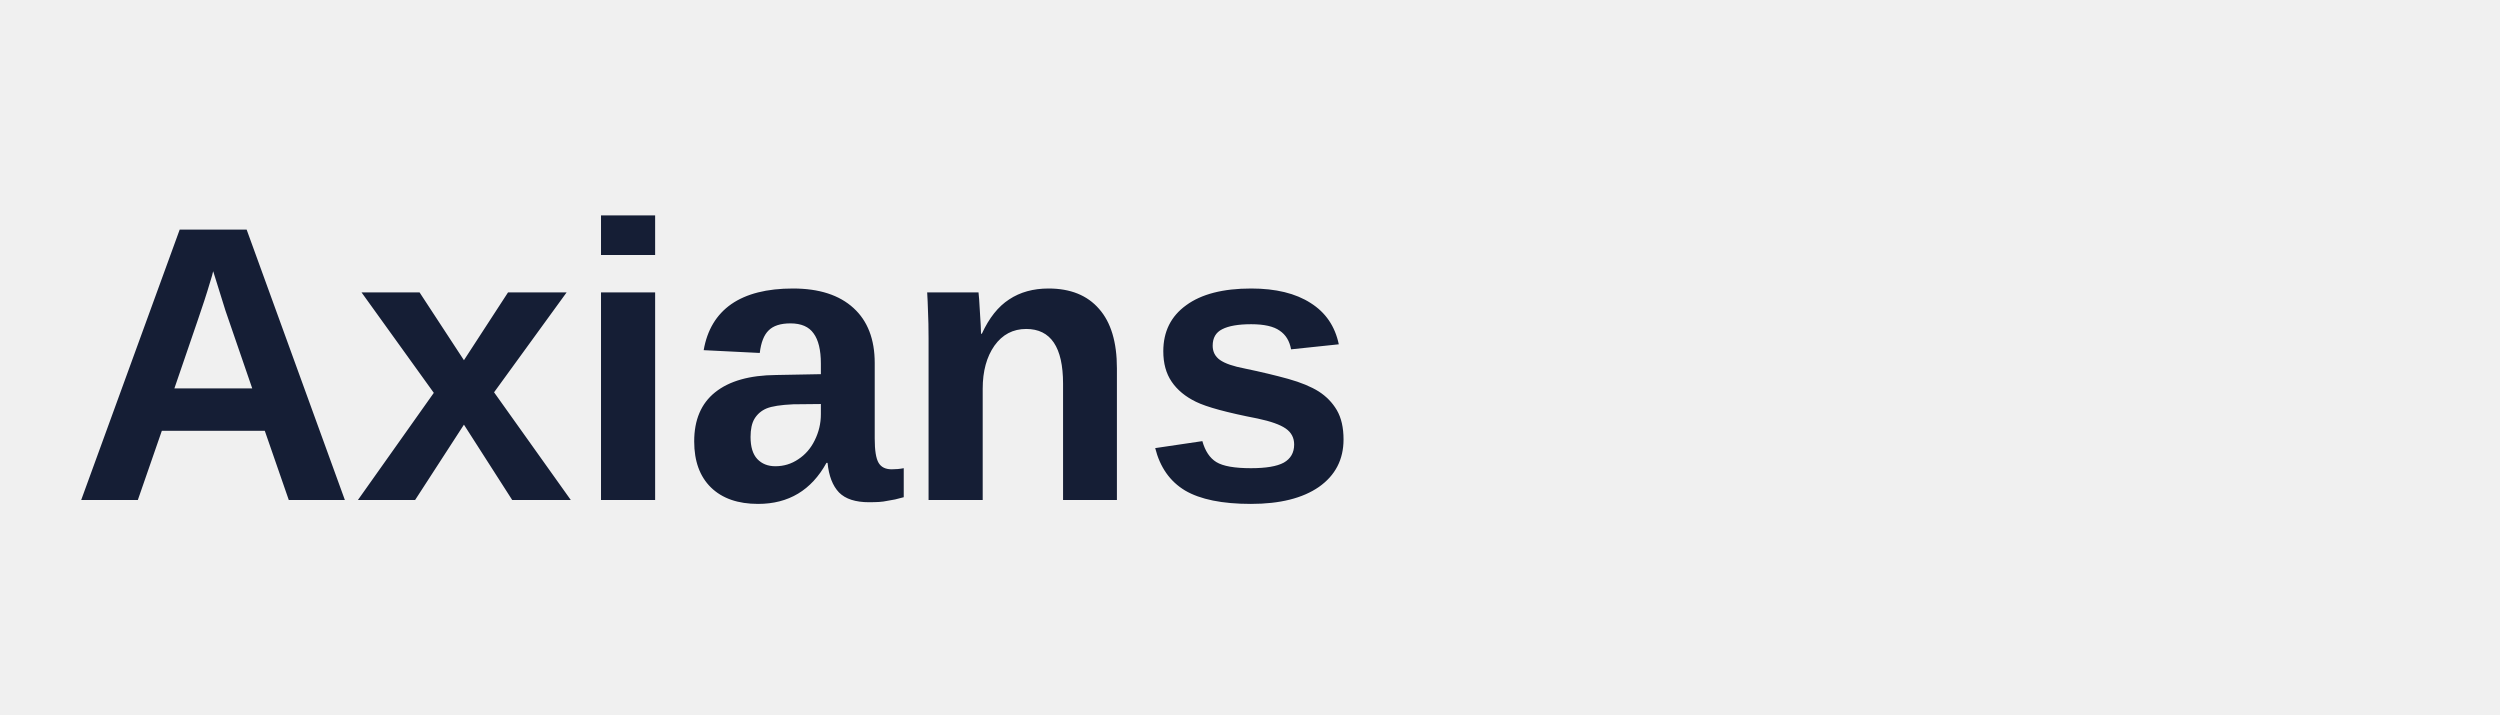
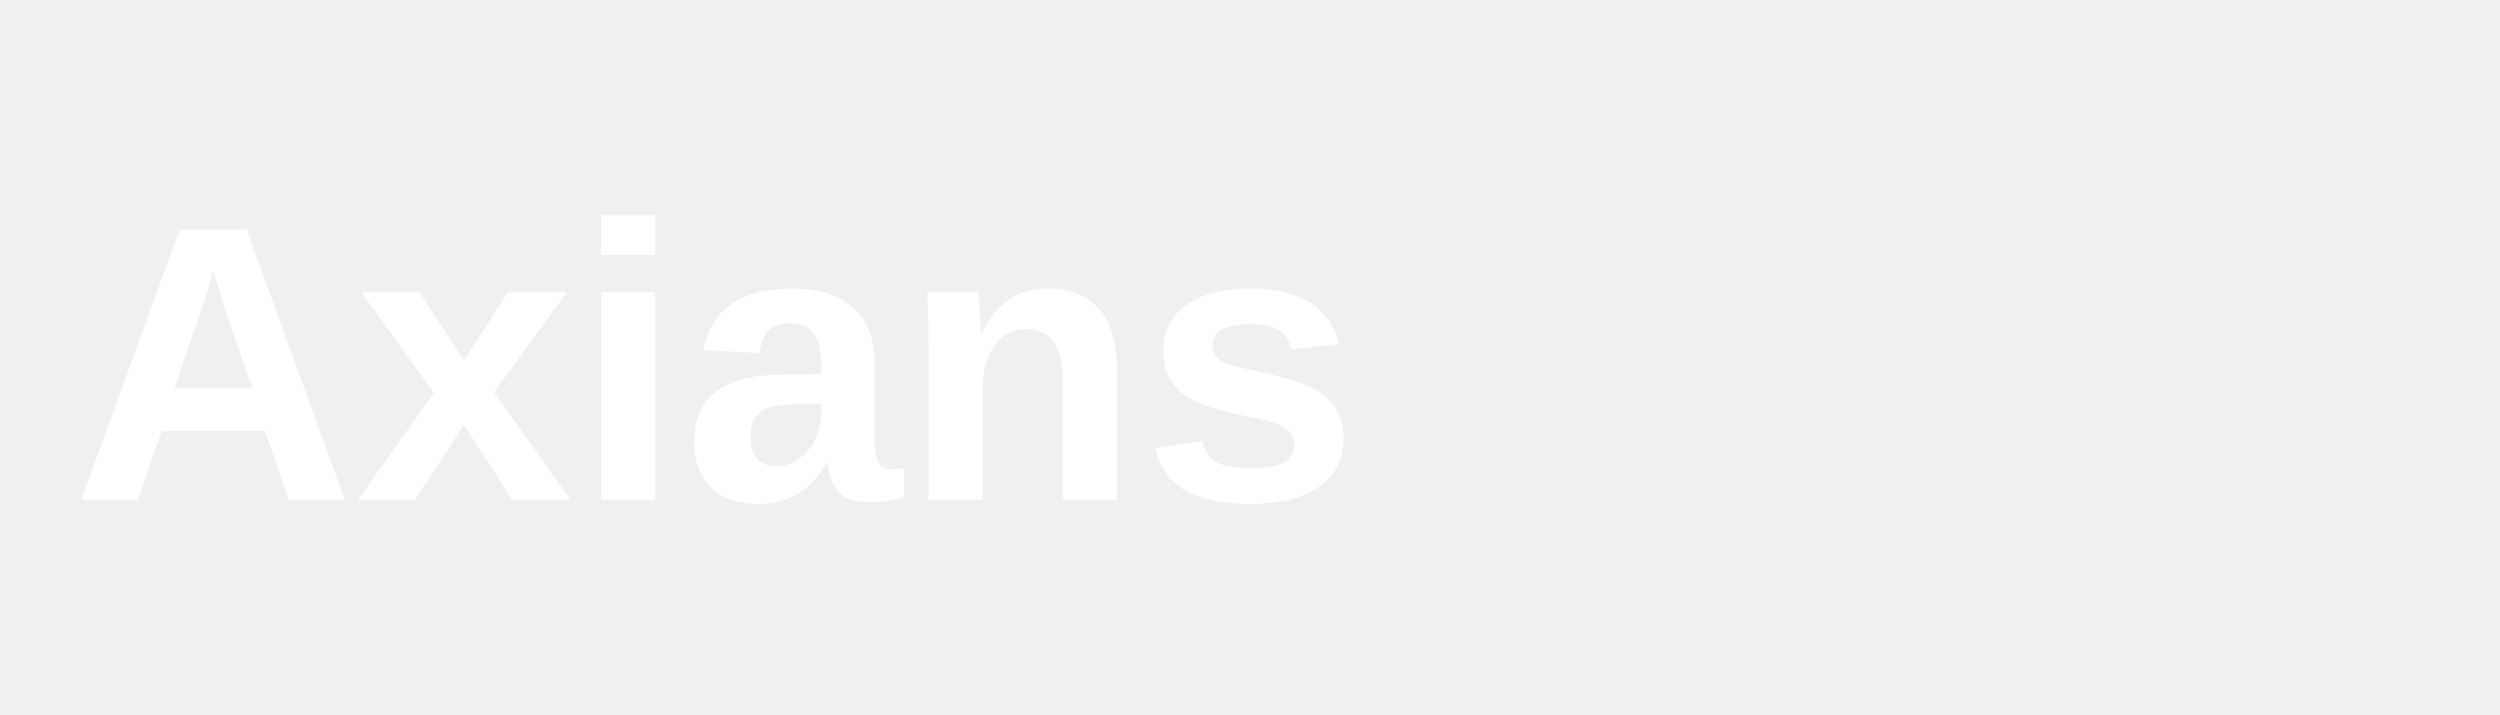
<svg xmlns="http://www.w3.org/2000/svg" viewBox="0 0 140 40" width="140" height="40">
-   <text x="4" y="28" font-family="Arial, Helvetica, sans-serif" font-weight="700" font-size="22" fill="#151E35">Axians</text>
+   <text x="4" y="28" font-family="Arial, Helvetica, sans-serif" font-weight="700" font-size="22" fill="#FFFFFF">Axians</text>
</svg>
